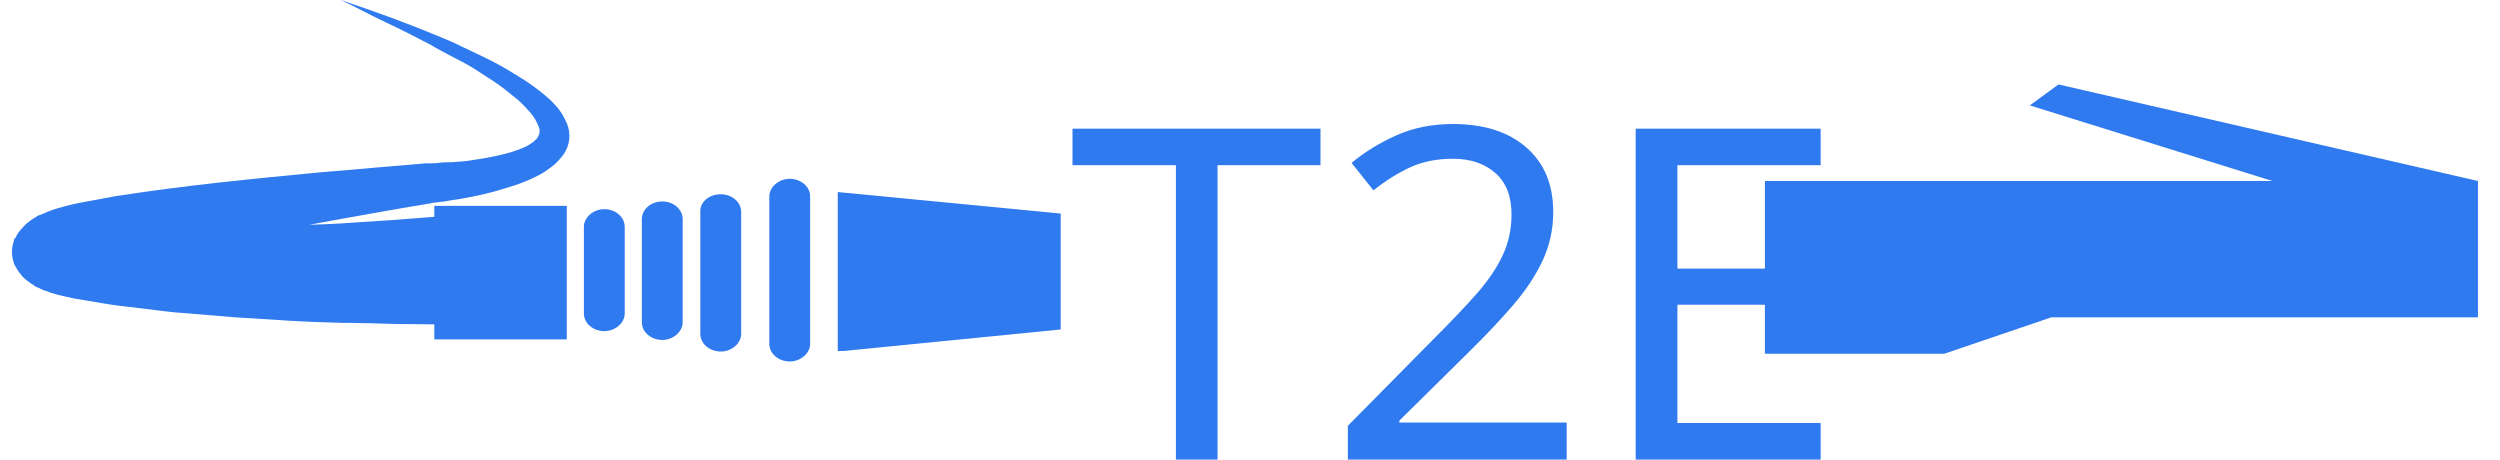
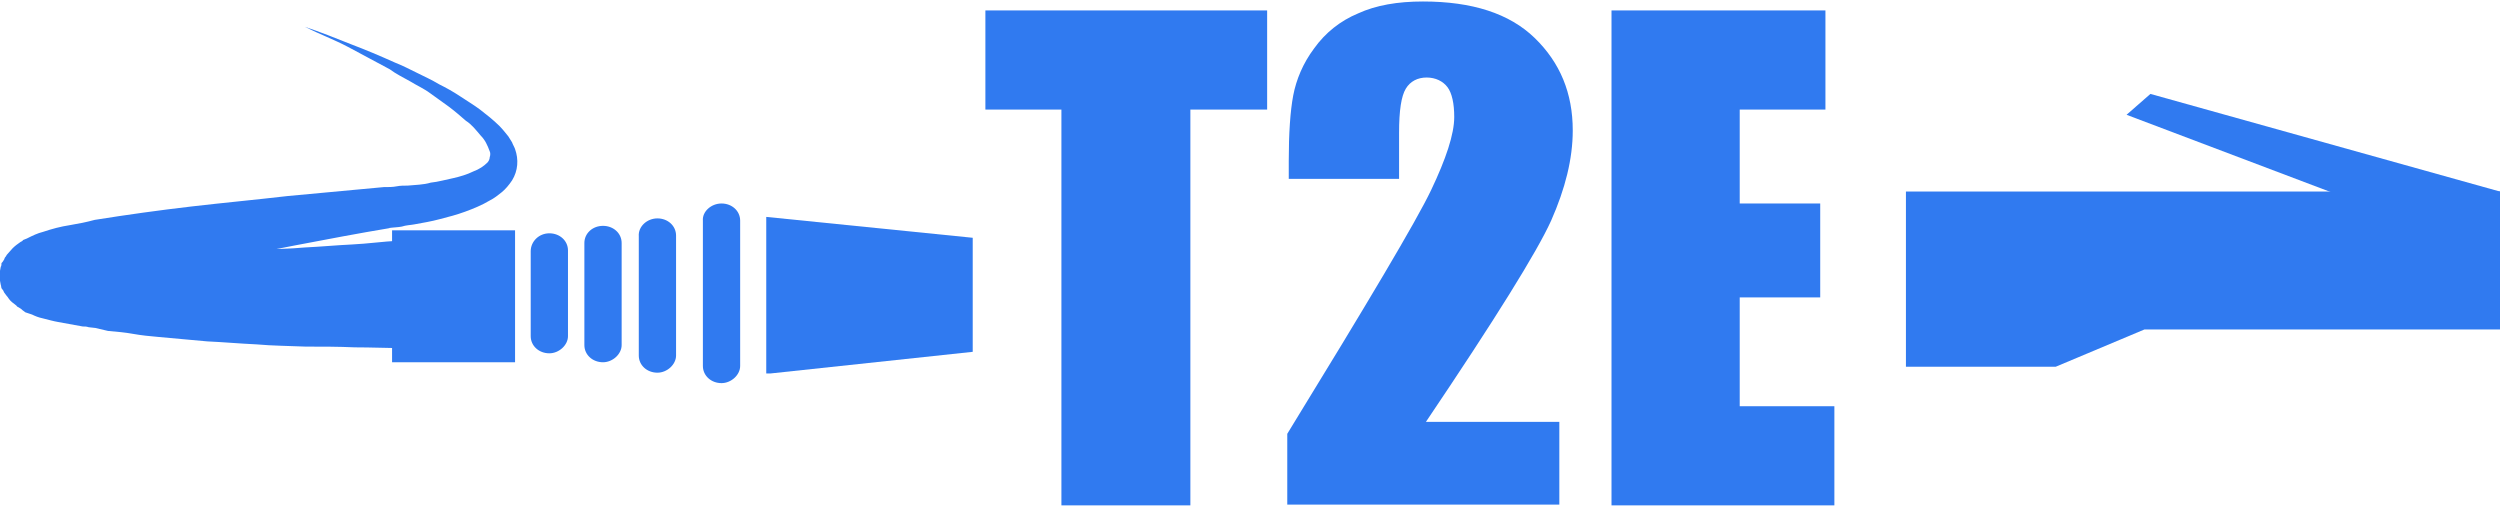
- <svg xmlns="http://www.w3.org/2000/svg" version="1.1" id="Layer_1" x="0px" y="0px" viewBox="0 0 453 83.3" style="enable-background:new 0 0 453 83.3;" xml:space="preserve">
+ <svg xmlns="http://www.w3.org/2000/svg" version="1.1" id="Layer_1" x="0px" y="0px" viewBox="0 0 335.4 67.8" style="enable-background:new 0 0 335.4 67.8;" xml:space="preserve">
  <style type="text/css">
	.st0{fill:#307AF0;}
- 	.st1{font-family:'Impact';}
- 	.st2{font-size:84px;}
+ 	.st1{enable-background:new    ;}
</style>
-   <path class="st0" d="M61.7,0c3,1,5.9,2,8.9,3.1s5.8,2.2,8.7,3.4c1.5,0.6,2.9,1.2,4.3,1.9s2.8,1.3,4.2,2c1.4,0.7,2.8,1.4,4.1,2.2  c1.3,0.8,2.7,1.6,4,2.5s2.6,1.9,3.8,3c0.6,0.6,1.2,1.2,1.7,1.9c0.3,0.4,0.5,0.7,0.7,1.1s0.4,0.8,0.6,1.2c0.8,1.9,0.6,4-0.6,5.7  c-0.6,0.8-1.3,1.6-2.1,2.2c-0.7,0.5-1.5,1.1-2.3,1.5c-1.5,0.8-3.2,1.5-4.8,2c-1.6,0.5-3.2,1-4.9,1.4c-1.6,0.4-3.3,0.7-4.9,1  c-0.8,0.1-1.6,0.2-2.5,0.4c-0.8,0.1-1.6,0.2-2.6,0.3h0.3c-6.1,1-12.2,2.1-18.3,3.2c-6.1,1.1-12.2,2.3-18.2,3.5S30,46,24.2,47.4  c-1.4,0.4-2.9,0.8-4.2,1.1c-1.3,0.4-2.5,0.8-3.7,1.3c-0.4,0.1-0.7,0.3-1,0.5l0,0l0.1-0.1c0.3-0.1,0.5-0.3,0.7-0.5  c0.4-0.2,0.6-0.5,0.9-0.8c0.1-0.1,0.1-0.2,0.2-0.3s0.2-0.3,0.3-0.4c0.1-0.1,0.1-0.3,0.2-0.5s0.1-0.4,0.2-0.6s0.1-0.4,0.1-0.7  c0-0.4,0-0.7,0-0.9c0-0.5-0.1-1-0.2-1.4c-0.1-0.2-0.1-0.5-0.3-0.7c-0.1-0.2-0.1-0.4-0.3-0.5c-0.1-0.2-0.2-0.4-0.4-0.5  c-0.1-0.1-0.2-0.2-0.3-0.4c-0.3-0.4-0.6-0.7-1.1-1c-0.1-0.1-0.2-0.2-0.4-0.2l0-0.2l-0.2-0.1l-0.1-0.1l-0.1-0.1h-0.1  c-0.1-0.1-0.1-0.1,0.1,0c0.4,0.1,0.9,0.1,1.5,0.2l4.4,0.3c0.4,0,0.8,0.1,1.1,0.1l1.1,0.1l2.2,0.1c1.4,0.1,3,0.1,4.4,0.1  s3,0.1,4.6,0.1h4.6l4.6-0.1c3-0.1,6.1-0.1,9.2-0.3s6.1-0.2,9.2-0.4s6.1-0.4,9.2-0.6c3.1-0.2,6.1-0.5,9.1-0.7c1.5-0.1,3-0.2,4.5-0.4  c0.7-0.1,1.5-0.1,2.2-0.2l1-0.1c0.1-0.1,0.2-0.1,0.4-0.1l3.7,20.1c-0.6,0.1-1.4,0.1-2,0.1l-1.3,0.1c-0.9,0-1.7,0-2.5,0.1H81  c-3.2,0-6.4-0.1-9.6-0.1c-3.2-0.1-6.4-0.2-9.6-0.2c-3.2-0.1-6.4-0.2-9.6-0.4c-3.2-0.2-6.4-0.4-9.6-0.6l-4.8-0.4L33,56.7  c-1.6-0.1-3.2-0.3-4.8-0.5s-3.2-0.4-4.9-0.6l-2.5-0.3l-1.3-0.2c-0.4-0.1-0.8-0.1-1.2-0.2l-4.8-0.8c-0.9-0.2-1.9-0.4-3.1-0.7  C9.7,53.2,9,53,8.3,52.7l-0.4-0.1l-0.4-0.2l-0.4-0.2L6.6,52l-0.2-0.1L6,51.6c-0.2-0.1-0.4-0.2-0.6-0.4c-0.6-0.4-1.1-0.8-1.5-1.3  c-0.1-0.2-0.2-0.3-0.4-0.5c-0.1-0.2-0.3-0.4-0.4-0.6c-0.1-0.2-0.2-0.4-0.4-0.7s-0.2-0.5-0.3-0.8c-0.3-1.1-0.3-2.2,0-3.3  c0.1-0.2,0.1-0.5,0.2-0.7C2.8,43.1,2.9,43,3,42.7c0.1-0.2,0.2-0.4,0.3-0.5C3.4,42,3.5,42,3.6,41.8C4,41.4,4.3,41,4.7,40.6  c0.5-0.4,1-0.8,1.5-1.1c0.2-0.1,0.4-0.2,0.6-0.4l0.6-0.2c1.1-0.5,2.1-0.9,3.2-1.2c1.7-0.5,3.4-0.9,5.2-1.2c1.7-0.3,3.2-0.6,4.8-0.9  c6.4-1,12.6-1.8,18.9-2.5s12.5-1.3,18.8-1.9c6.3-0.5,12.5-1.1,18.8-1.6h0.3c0.6,0,1.5,0,2.2-0.1s1.5-0.1,2.2-0.1  c1.5-0.1,3-0.2,4.5-0.5c1.5-0.2,2.9-0.5,4.3-0.8c1.3-0.3,2.7-0.7,3.9-1.2c1.1-0.4,2-1,2.7-1.7c0.2-0.2,0.4-0.6,0.5-0.9  c0.1-0.4,0.1-0.8,0-1.1c-0.4-1.1-0.9-2-1.7-2.9c-0.9-1-1.8-2-2.9-2.8c-1.1-0.9-2.2-1.8-3.4-2.6c-1.2-0.8-2.5-1.6-3.7-2.4  s-2.7-1.5-4-2.2s-2.7-1.4-4-2.2c-2.7-1.4-5.4-2.8-8.2-4.1S64.6,1.3,61.7,0z" />
-   <rect x="78.7" y="37.3" class="st0" width="24" height="24.2" />
-   <path class="st0" d="M109.5,37.9L109.5,37.9c2,0,3.7,1.4,3.7,3.2l0,0v15.7c0,1.7-1.7,3.2-3.7,3.2l0,0l0,0c-2,0-3.7-1.4-3.7-3.2l0,0  V41.1C105.8,39.4,107.5,37.9,109.5,37.9L109.5,37.9z" />
-   <path class="st0" d="M120,36.5L120,36.5c2,0,3.7,1.4,3.7,3.2l0,0v18.7c0,1.7-1.7,3.2-3.7,3.2l0,0l0,0c-2,0-3.7-1.4-3.7-3.2l0,0V39.7  C116.3,37.9,118,36.5,120,36.5z" />
-   <path class="st0" d="M130.6,35.2L130.6,35.2c2,0,3.7,1.4,3.7,3.2l0,0v22.1c0,1.7-1.7,3.2-3.7,3.2l0,0l0,0c-2,0-3.7-1.4-3.7-3.2l0,0  V38.4C126.8,36.6,128.5,35.2,130.6,35.2C130.5,35.2,130.5,35.2,130.6,35.2z" />
-   <path class="st0" d="M143.1,32.4L143.1,32.4c2,0,3.7,1.4,3.7,3.2l0,0v26.7c0,1.7-1.7,3.2-3.7,3.2l0,0l0,0c-2,0-3.7-1.4-3.7-3.2l0,0  V35.6C139.4,33.9,141.1,32.4,143.1,32.4L143.1,32.4z" />
-   <polygon class="st0" points="192.2,59.7 192.2,38.7 151.8,34.8 151.8,63.6 152.8,63.6 " />
-   <text transform="matrix(1 0 0 1 193.4939 83.2824)" class="st0 st1 st2">T2E</text>
-   <polygon class="st0" points="563.7,73.3 564.1,73.3 564.1,73 " />
-   <polygon class="st0" points="319.8,32.8 319.8,64.1 352.3,64.1 371.7,57.5 371.7,57.5 449,57.5 449,32.8 " />
-   <polygon class="st0" points="449,32.8 373,15.3 367.8,19.1 438.4,41.1 449,33.3 " />
+   <path class="st0" d="M40.9,3.6c2.1,0.7,4.1,1.5,6.1,2.3c2.1,0.8,4,1.6,6,2.5c1,0.4,2,0.9,3,1.4c1,0.5,1.9,0.9,2.9,1.5  c1,0.5,1.9,1,2.8,1.6c0.9,0.6,1.9,1.2,2.7,1.8c0.9,0.7,1.8,1.4,2.6,2.2c0.4,0.4,0.8,0.9,1.2,1.4c0.2,0.3,0.3,0.5,0.5,0.8  c0.1,0.3,0.3,0.6,0.4,0.9c0.5,1.4,0.4,2.9-0.4,4.2c-0.4,0.6-0.9,1.2-1.4,1.6c-0.5,0.4-1,0.8-1.6,1.1c-1,0.6-2.2,1.1-3.3,1.5  c-1.1,0.4-2.2,0.7-3.4,1c-1.1,0.3-2.3,0.5-3.4,0.7c-0.5,0.1-1.1,0.1-1.7,0.3c-0.5,0.1-1.1,0.1-1.8,0.2h0.2  c-4.2,0.7-8.4,1.5-12.6,2.3c-4.2,0.8-8.4,1.7-12.5,2.6c-4.1,0.9-8.1,1.8-12.1,2.8c-1,0.3-2,0.6-2.9,0.8c-0.9,0.3-1.7,0.6-2.5,0.9  c-0.3,0.1-0.5,0.2-0.7,0.4l0,0l0.1-0.1c0.2-0.1,0.3-0.2,0.5-0.4c0.3-0.1,0.4-0.4,0.6-0.6c0.1-0.1,0.1-0.1,0.1-0.2  c0.1-0.1,0.1-0.2,0.2-0.3c0.1-0.1,0.1-0.2,0.1-0.4s0.1-0.3,0.1-0.4s0.1-0.3,0.1-0.5c0-0.3,0-0.5,0-0.7c0-0.4-0.1-0.7-0.1-1  c-0.1-0.1-0.1-0.4-0.2-0.5c-0.1-0.1-0.1-0.3-0.2-0.4c-0.1-0.1-0.1-0.3-0.3-0.4c-0.1-0.1-0.1-0.1-0.2-0.3c-0.2-0.3-0.4-0.5-0.8-0.7  c-0.1-0.1-0.1-0.1-0.3-0.1v-0.1l-0.1-0.1l-0.1-0.1l-0.1-0.1H8.5c-0.1-0.1-0.1-0.1,0.1,0c0.3,0.1,0.6,0.1,1,0.1l3,0.2  c0.3,0,0.5,0.1,0.8,0.1l0.8,0.1l1.5,0.1c1,0.1,2.1,0.1,3,0.1c1,0,2.1,0.1,3.2,0.1h3.2l3.2-0.1c2.1-0.1,4.2-0.1,6.3-0.2  c2.1-0.1,4.2-0.1,6.3-0.3c2.1-0.1,4.2-0.3,6.3-0.4c2.1-0.1,4.2-0.4,6.2-0.5c1-0.1,2.1-0.1,3.1-0.3c0.5-0.1,1-0.1,1.5-0.1l0.7-0.1  c0.1-0.1,0.1-0.1,0.3-0.1l2.5,14.7c-0.4,0.1-1,0.1-1.4,0.1l-0.9,0.1c-0.6,0-1.2,0-1.7,0.1h-3.3c-2.2,0-4.4-0.1-6.6-0.1  c-2.2-0.1-4.4-0.1-6.6-0.1c-2.2-0.1-4.4-0.1-6.6-0.3c-2.2-0.1-4.4-0.3-6.6-0.4l-3.3-0.3l-3.3-0.3c-1.1-0.1-2.2-0.2-3.3-0.4  s-2.2-0.3-3.4-0.4L12.8,44l-0.9-0.1c-0.3-0.1-0.5-0.1-0.8-0.1l-3.3-0.6c-0.6-0.1-1.3-0.3-2.1-0.5c-0.5-0.1-1-0.3-1.4-0.5l-0.3-0.1  l-0.3-0.1l-0.3-0.1L3,41.6l-0.1-0.1l-0.3-0.2c-0.1-0.1-0.3-0.1-0.4-0.3c-0.4-0.3-0.8-0.6-1-0.9c-0.1-0.1-0.1-0.2-0.3-0.4  c-0.1-0.1-0.2-0.3-0.3-0.4c-0.1-0.1-0.1-0.3-0.3-0.5s-0.1-0.4-0.2-0.6c-0.2-0.8-0.2-1.6,0-2.4c0.1-0.1,0.1-0.4,0.1-0.5  c0.1-0.1,0.2-0.2,0.3-0.4c0.1-0.1,0.1-0.3,0.2-0.4c0.1-0.1,0.1-0.1,0.2-0.3c0.3-0.3,0.5-0.6,0.8-0.9c0.3-0.3,0.7-0.6,1-0.8  c0.1-0.1,0.3-0.1,0.4-0.3L3.6,32c0.8-0.4,1.4-0.7,2.2-0.9c1.2-0.4,2.3-0.7,3.6-0.9c1.2-0.2,2.2-0.4,3.3-0.7c4.4-0.7,8.7-1.3,13-1.8  c4.3-0.5,8.6-0.9,12.9-1.4c4.3-0.4,8.6-0.8,12.9-1.2h0.2c0.4,0,1,0,1.5-0.1c0.5-0.1,1-0.1,1.5-0.1c1-0.1,2.1-0.1,3.1-0.4  c1-0.1,2-0.4,3-0.6c0.9-0.2,1.9-0.5,2.7-0.9c0.8-0.3,1.4-0.7,1.9-1.2c0.1-0.1,0.3-0.4,0.3-0.7c0.1-0.3,0.1-0.6,0-0.8  c-0.3-0.8-0.6-1.5-1.2-2.1c-0.6-0.7-1.2-1.5-2-2c-0.8-0.7-1.5-1.3-2.3-1.9c-0.8-0.6-1.7-1.2-2.5-1.8c-0.8-0.6-1.9-1.1-2.7-1.6  c-0.9-0.5-1.9-1-2.7-1.6c-1.9-1-3.7-2-5.6-3S42.9,4.6,40.9,3.6z" />
+   <rect x="52.6" y="30.9" class="st0" width="16.5" height="17.7" />
+   <path class="st0" d="M73.7,31.3L73.7,31.3c1.4,0,2.5,1,2.5,2.3l0,0v11.5c0,1.2-1.2,2.3-2.5,2.3l0,0l0,0c-1.4,0-2.5-1-2.5-2.3l0,0  V33.7C71.2,32.4,72.3,31.3,73.7,31.3L73.7,31.3z" />
+   <path class="st0" d="M80.9,30.3L80.9,30.3c1.4,0,2.5,1,2.5,2.3l0,0v13.7c0,1.2-1.2,2.3-2.5,2.3l0,0l0,0c-1.4,0-2.5-1-2.5-2.3l0,0  V32.6C78.4,31.3,79.5,30.3,80.9,30.3z" />
+   <path class="st0" d="M88.2,29.3L88.2,29.3c1.4,0,2.5,1,2.5,2.3l0,0v16.1c0,1.2-1.2,2.3-2.5,2.3l0,0l0,0c-1.4,0-2.5-1-2.5-2.3l0,0  V31.7C85.6,30.4,86.8,29.3,88.2,29.3C88.1,29.3,88.1,29.3,88.2,29.3z" />
+   <path class="st0" d="M96.8,27.3L96.8,27.3c1.4,0,2.5,1,2.5,2.3l0,0v19.5c0,1.2-1.2,2.3-2.5,2.3l0,0l0,0c-1.4,0-2.5-1-2.5-2.3l0,0  V29.6C94.2,28.4,95.4,27.3,96.8,27.3L96.8,27.3z" />
+   <polygon class="st0" points="130.5,47.2 130.5,31.9 102.8,29.1 102.8,50.1 103.4,50.1 " />
+   <g class="st1">
+     <path class="st0" d="M170,1.4v13.3h-10.3v53.1h-17.3V14.7h-10.2V1.4H170z" />
+     <path class="st0" d="M209.2,56.4v11.3h-36.5l0-9.5C183.5,40.6,190,29.7,192,25.5s3.1-7.5,3.1-9.8c0-1.8-0.3-3.2-0.9-4   s-1.6-1.3-2.8-1.3s-2.2,0.5-2.8,1.5s-0.9,2.9-0.9,5.9V24h-14.8v-2.4c0-3.7,0.2-6.7,0.6-8.8c0.4-2.1,1.3-4.3,2.8-6.3   c1.5-2.1,3.5-3.7,5.9-4.7c2.4-1.1,5.3-1.6,8.7-1.6c6.6,0,11.6,1.6,15,4.9c3.4,3.3,5.1,7.4,5.1,12.4c0,3.8-1,7.8-2.9,12.1   c-1.9,4.2-7.5,13.2-16.8,27H209.2z" />
+     <path class="st0" d="M216.1,1.4h28.8v13.3h-11.5v12.6h10.8v12.6h-10.8v14.6h12.7v13.3h-29.9V1.4z" />
+   </g>
+   <polygon class="st0" points="502,57.8 502.4,57.8 502.4,57.5 " />
+   <polygon class="st0" points="255.7,25.7 255.7,49.2 275.8,49.2 287.7,44.2 287.7,44.2 335.4,44.2 335.4,25.7 " />
+   <polygon class="st0" points="335.4,25.7 288.5,12.6 285.3,15.4 328.9,31.9 335.4,26.1 " />
</svg>
